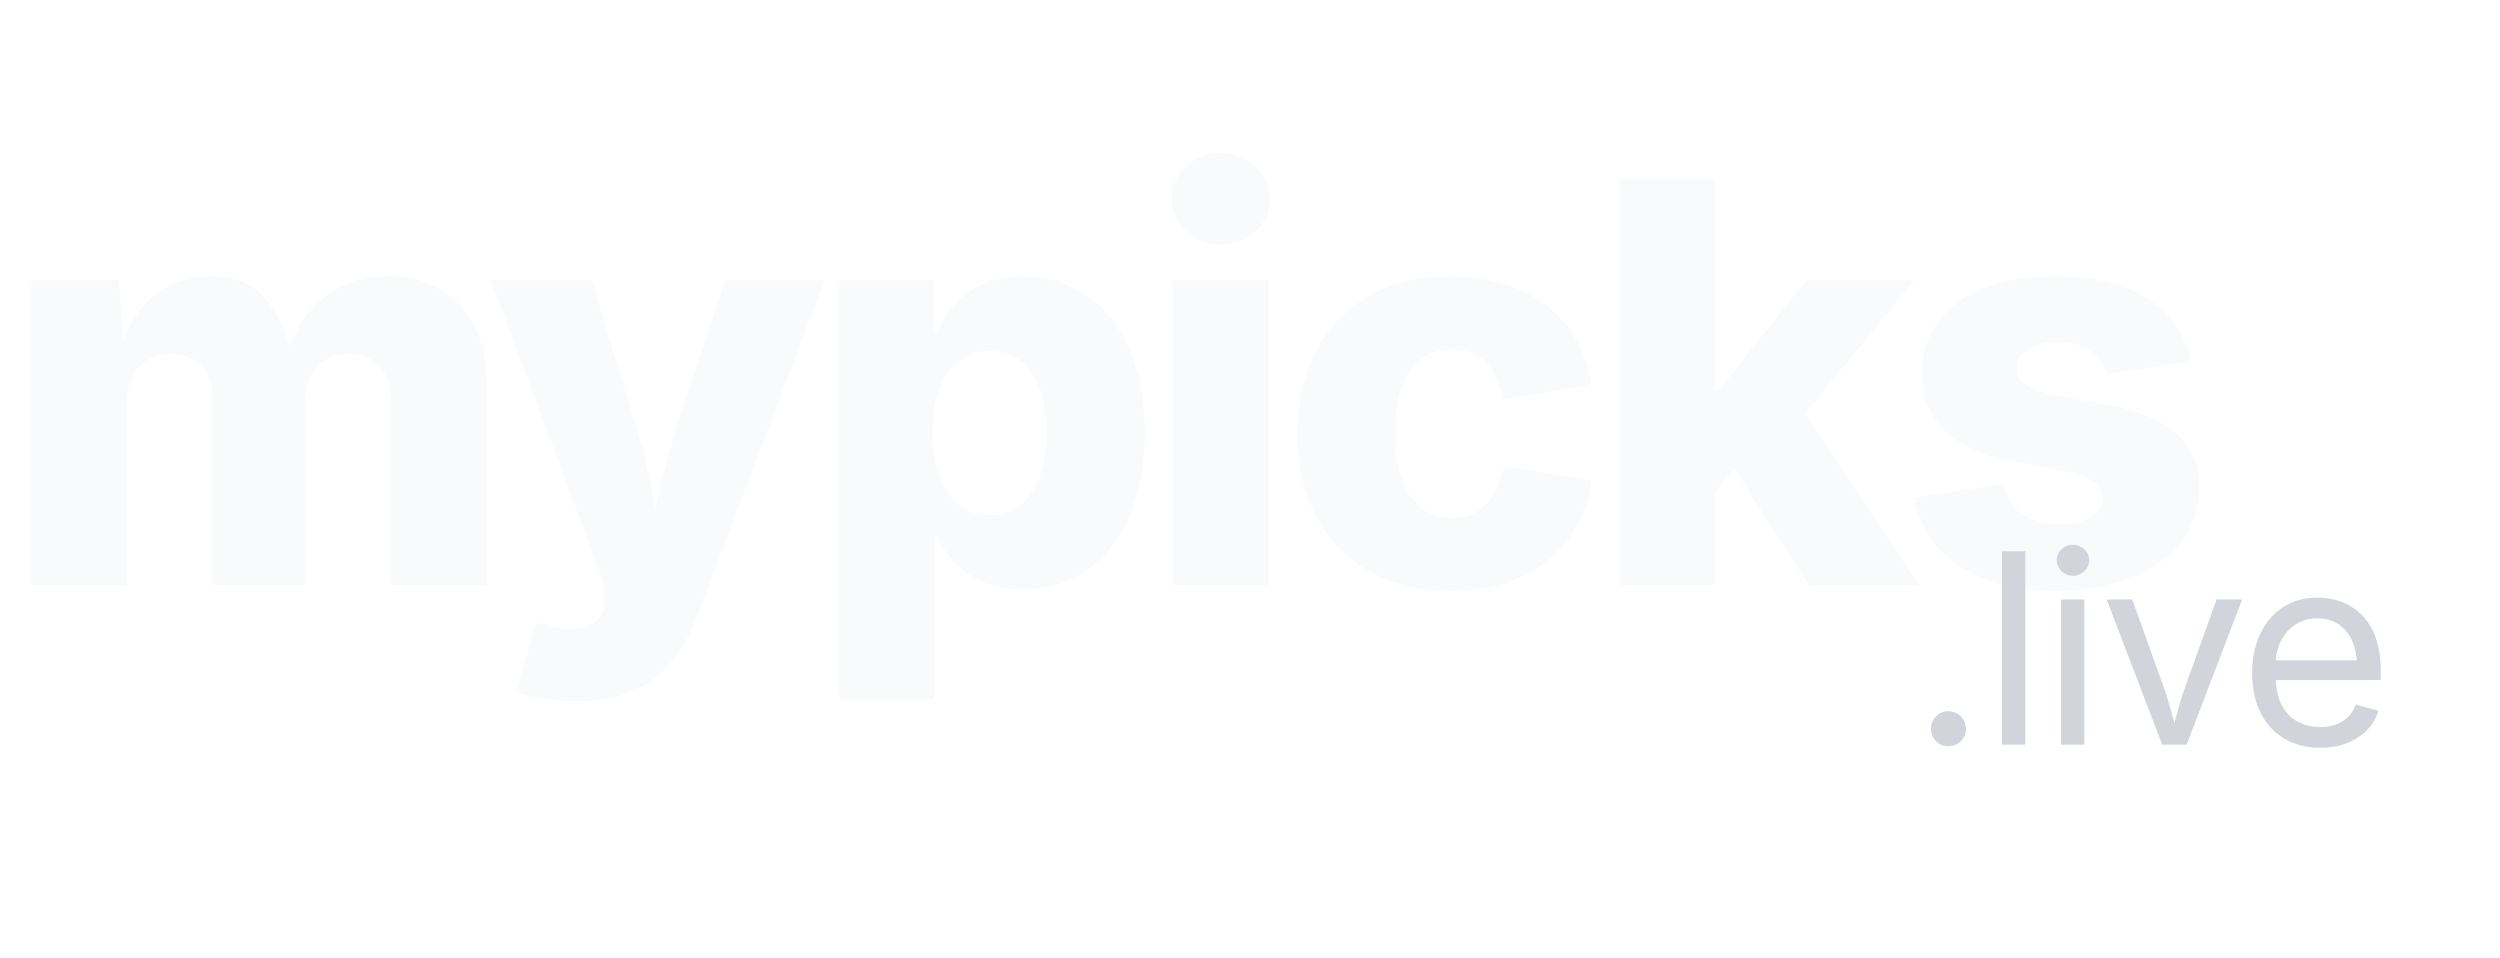
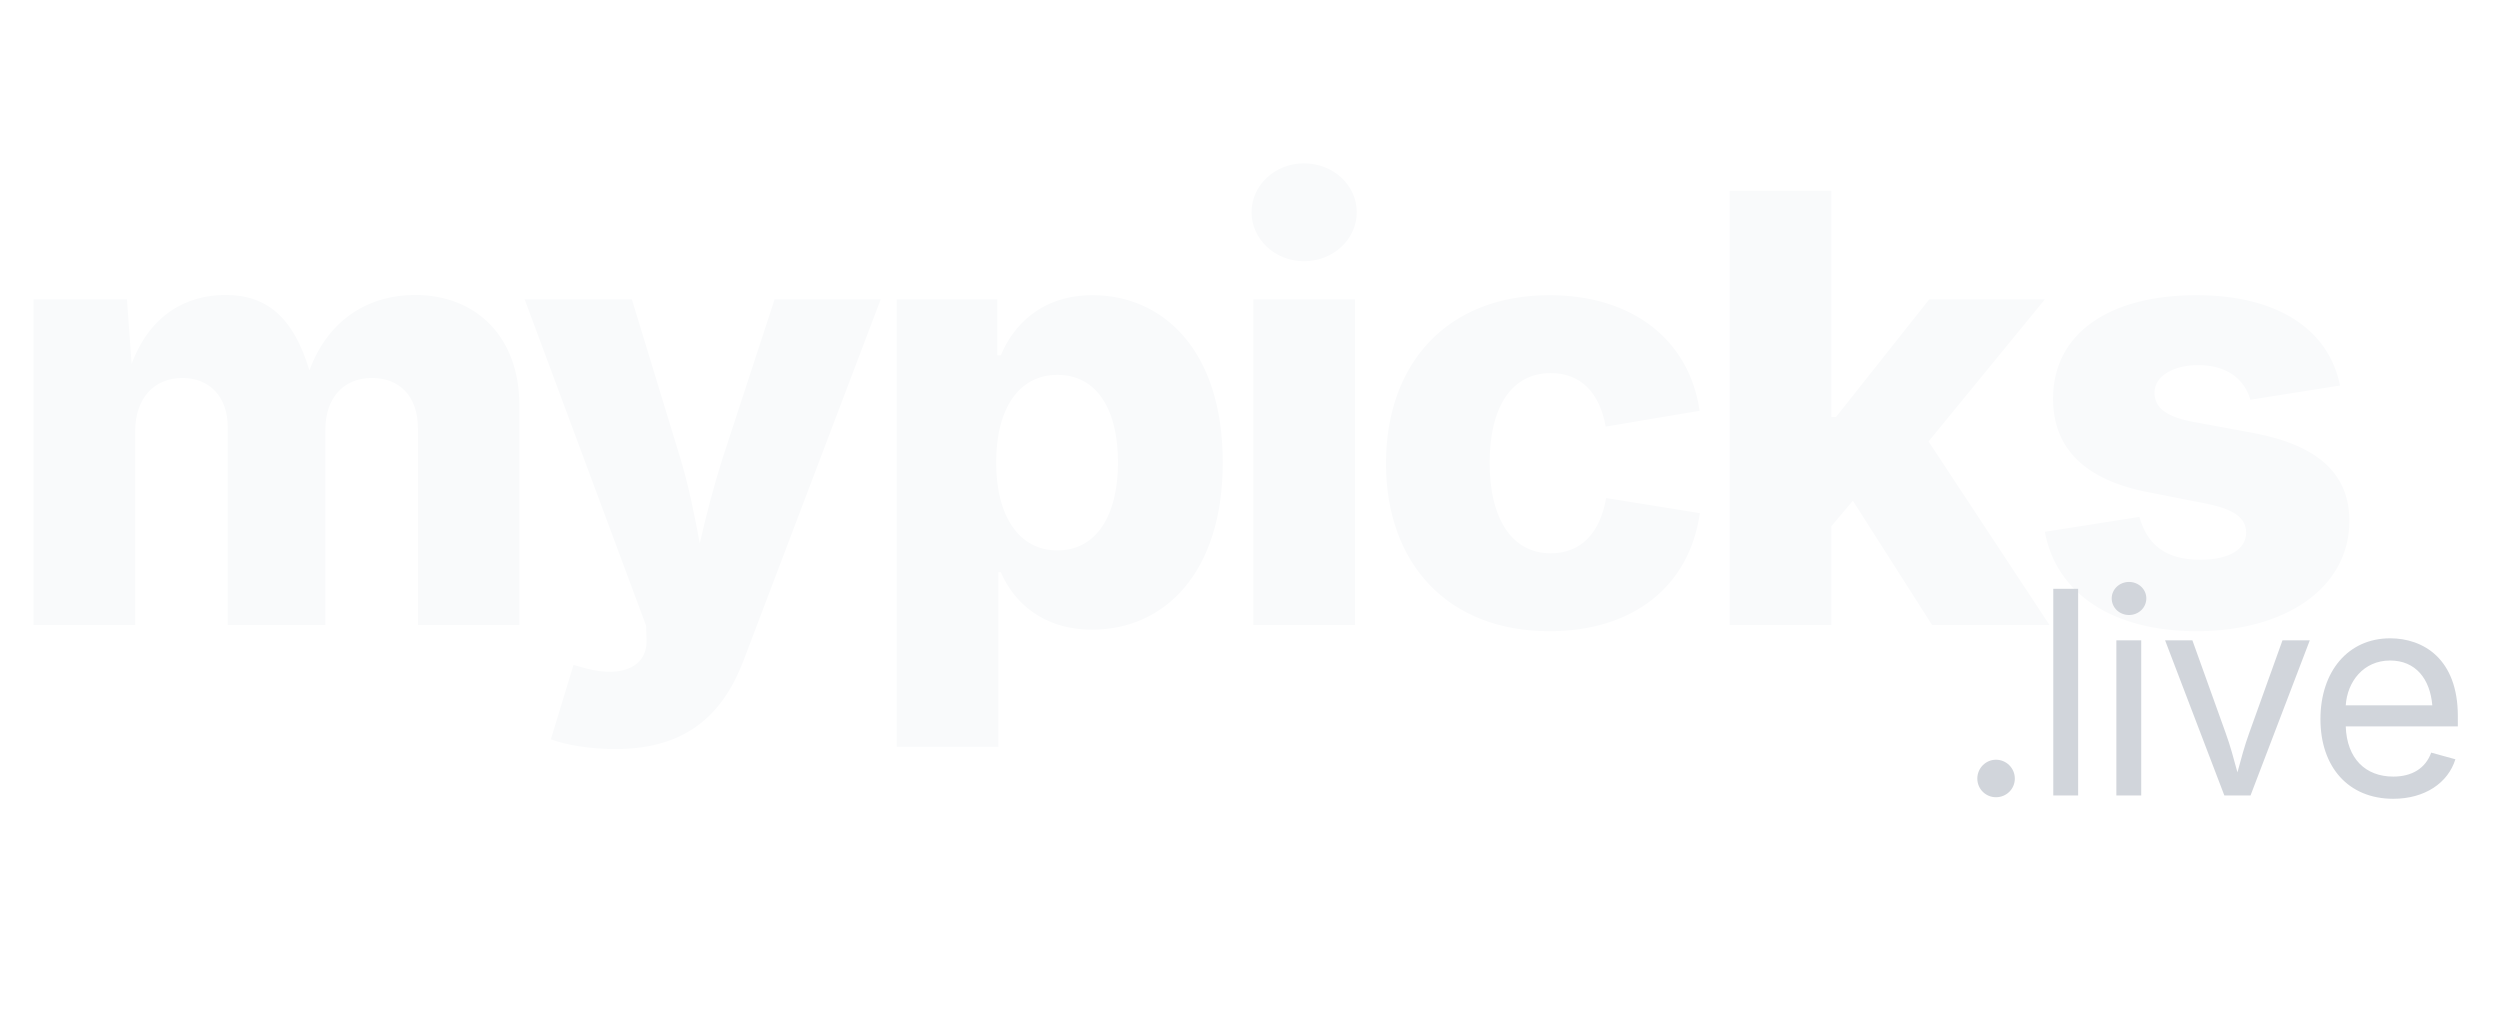
- <svg xmlns="http://www.w3.org/2000/svg" viewBox="0 0 188 72" role="img" aria-label="mypicks.live">
+ <svg xmlns="http://www.w3.org/2000/svg" viewBox="0 0 176 72" role="img" aria-label="mypicks.live">
  <text x="0" y="44" font-family="Inter, system-ui, -apple-system, BlinkMacSystemFont, 'Segoe UI', sans-serif" font-size="42" font-weight="800" letter-spacing="-0.04em" fill="#f9fafb">mypicks</text>
-   <text x="180" y="56" text-anchor="end" font-family="Inter, system-ui, -apple-system, BlinkMacSystemFont, 'Segoe UI', sans-serif" font-size="20" font-weight="400" letter-spacing="-0.02em" fill="#d1d5db">.live</text>
+   <text x="174" y="56" text-anchor="end" font-family="Inter, system-ui, -apple-system, BlinkMacSystemFont, 'Segoe UI', sans-serif" font-size="20" font-weight="400" letter-spacing="-0.02em" fill="#d1d5db">.live</text>
</svg>
